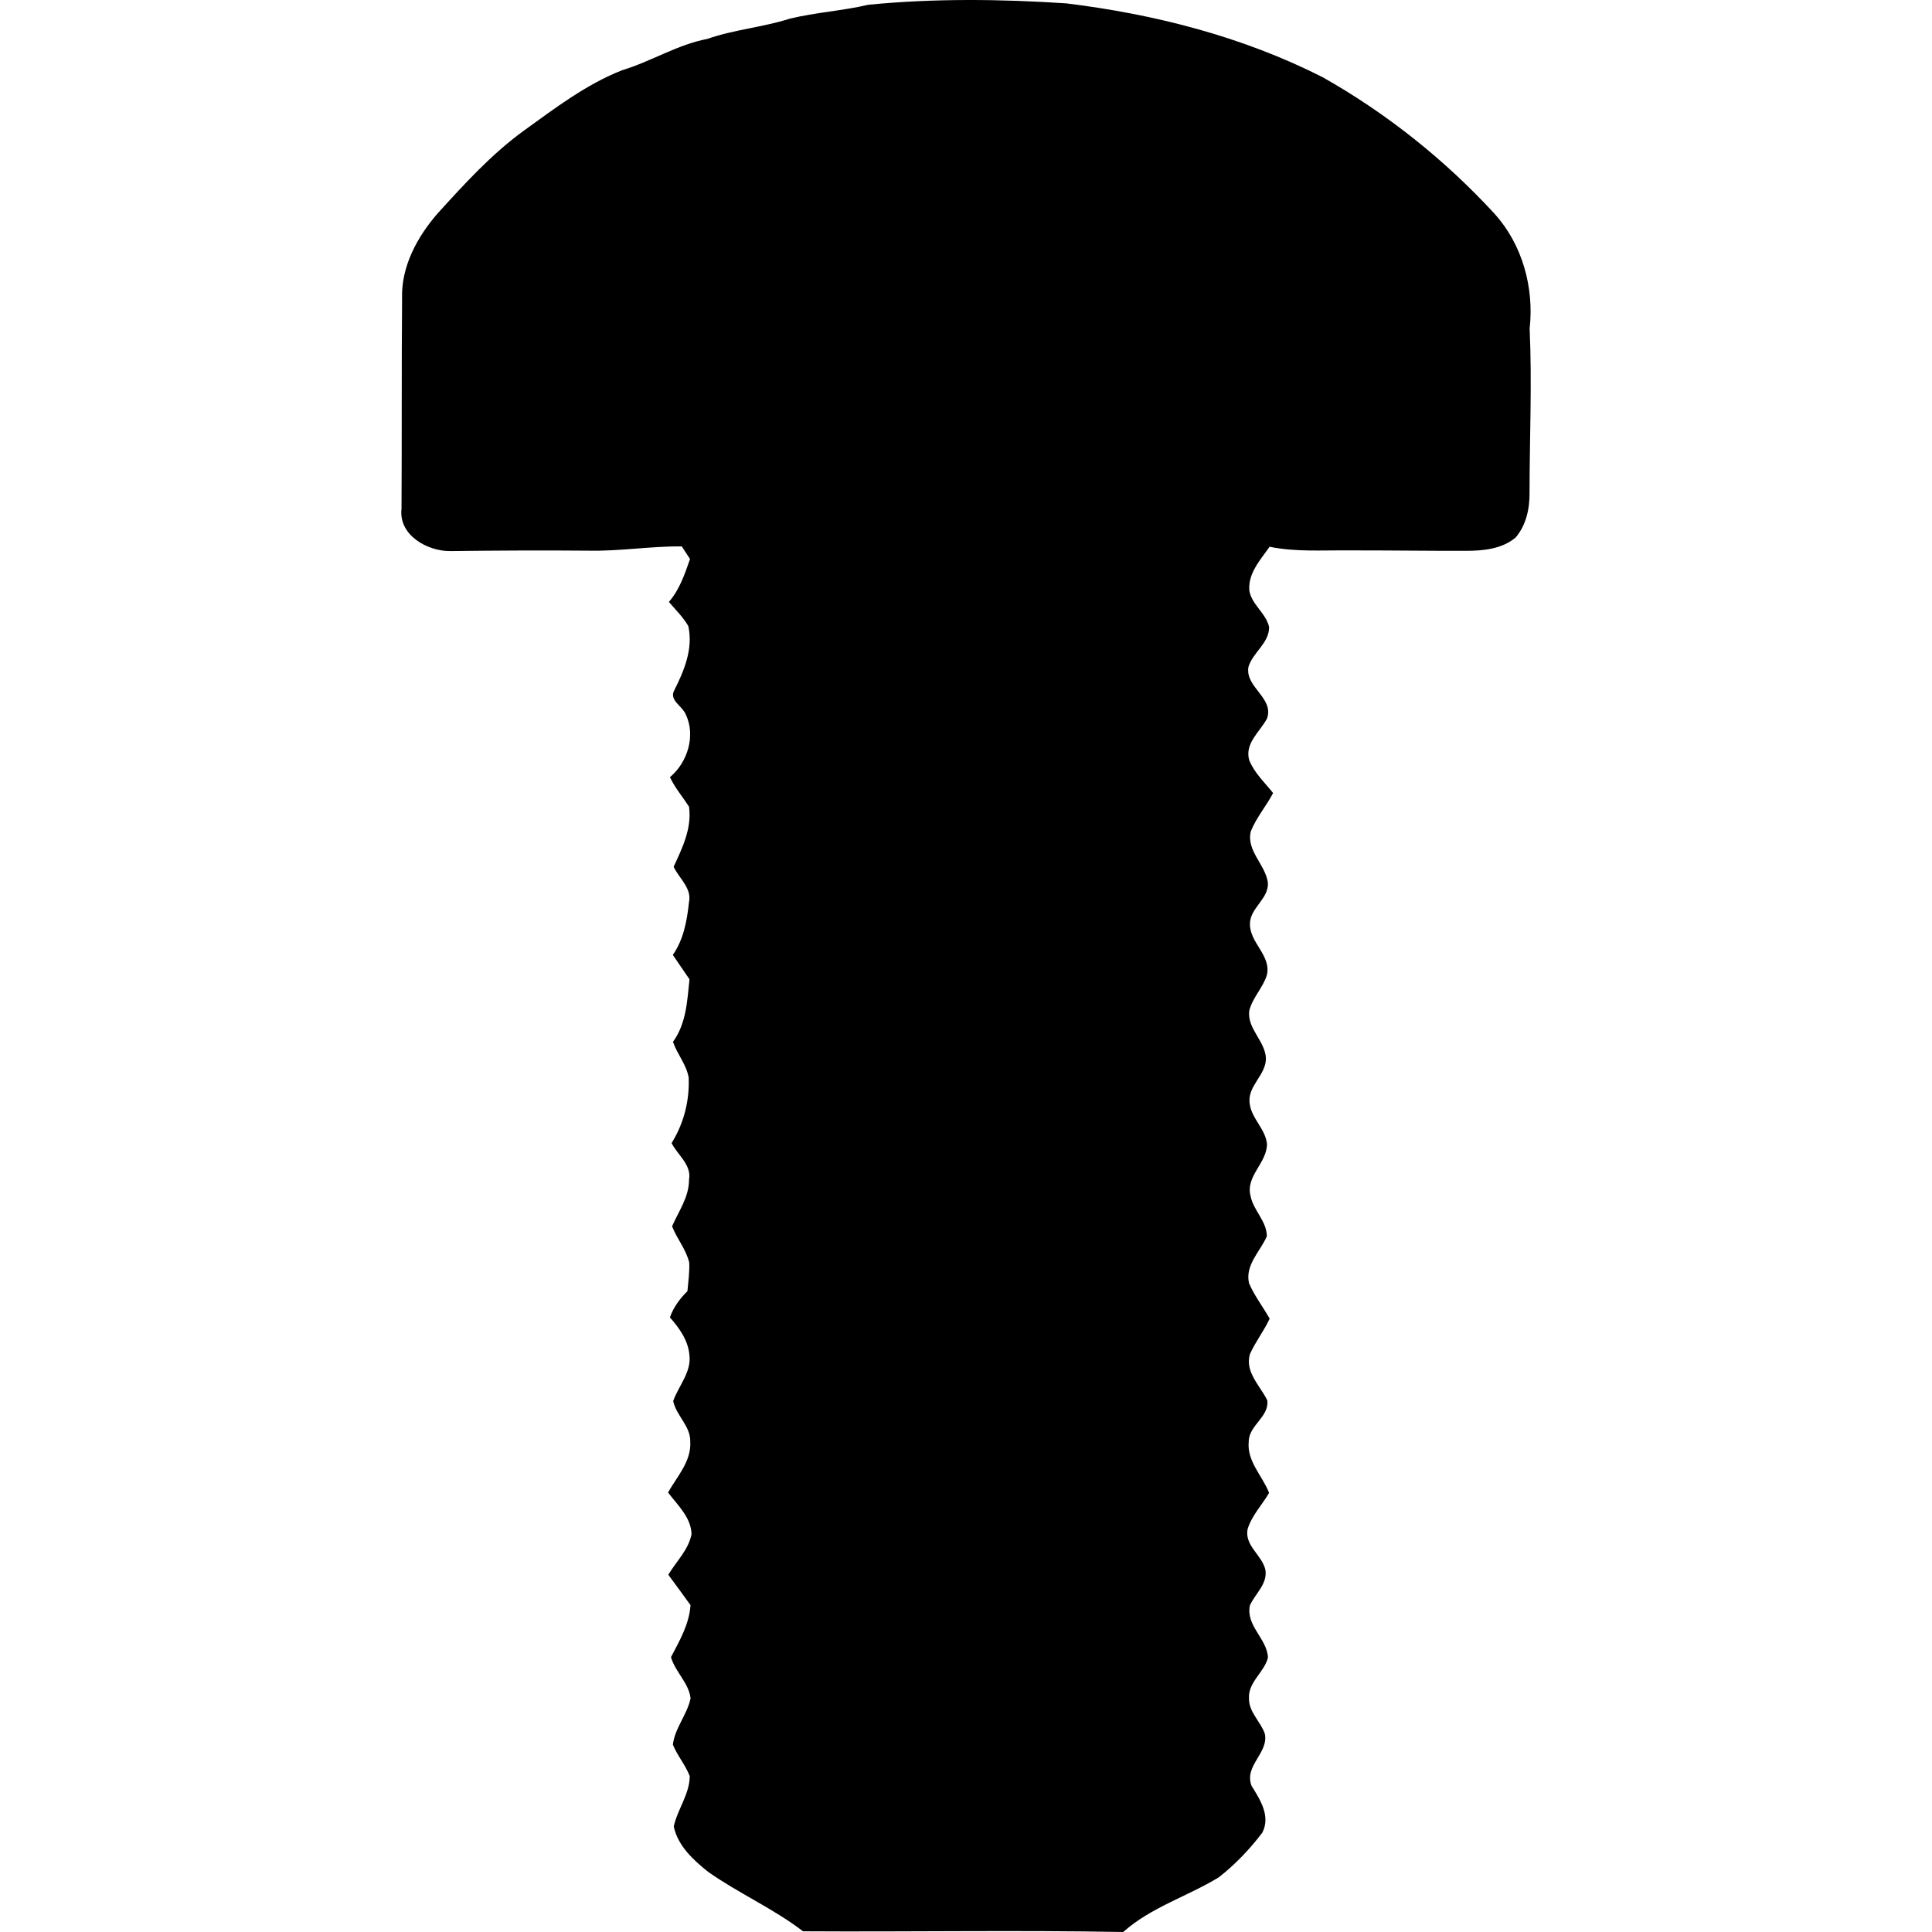
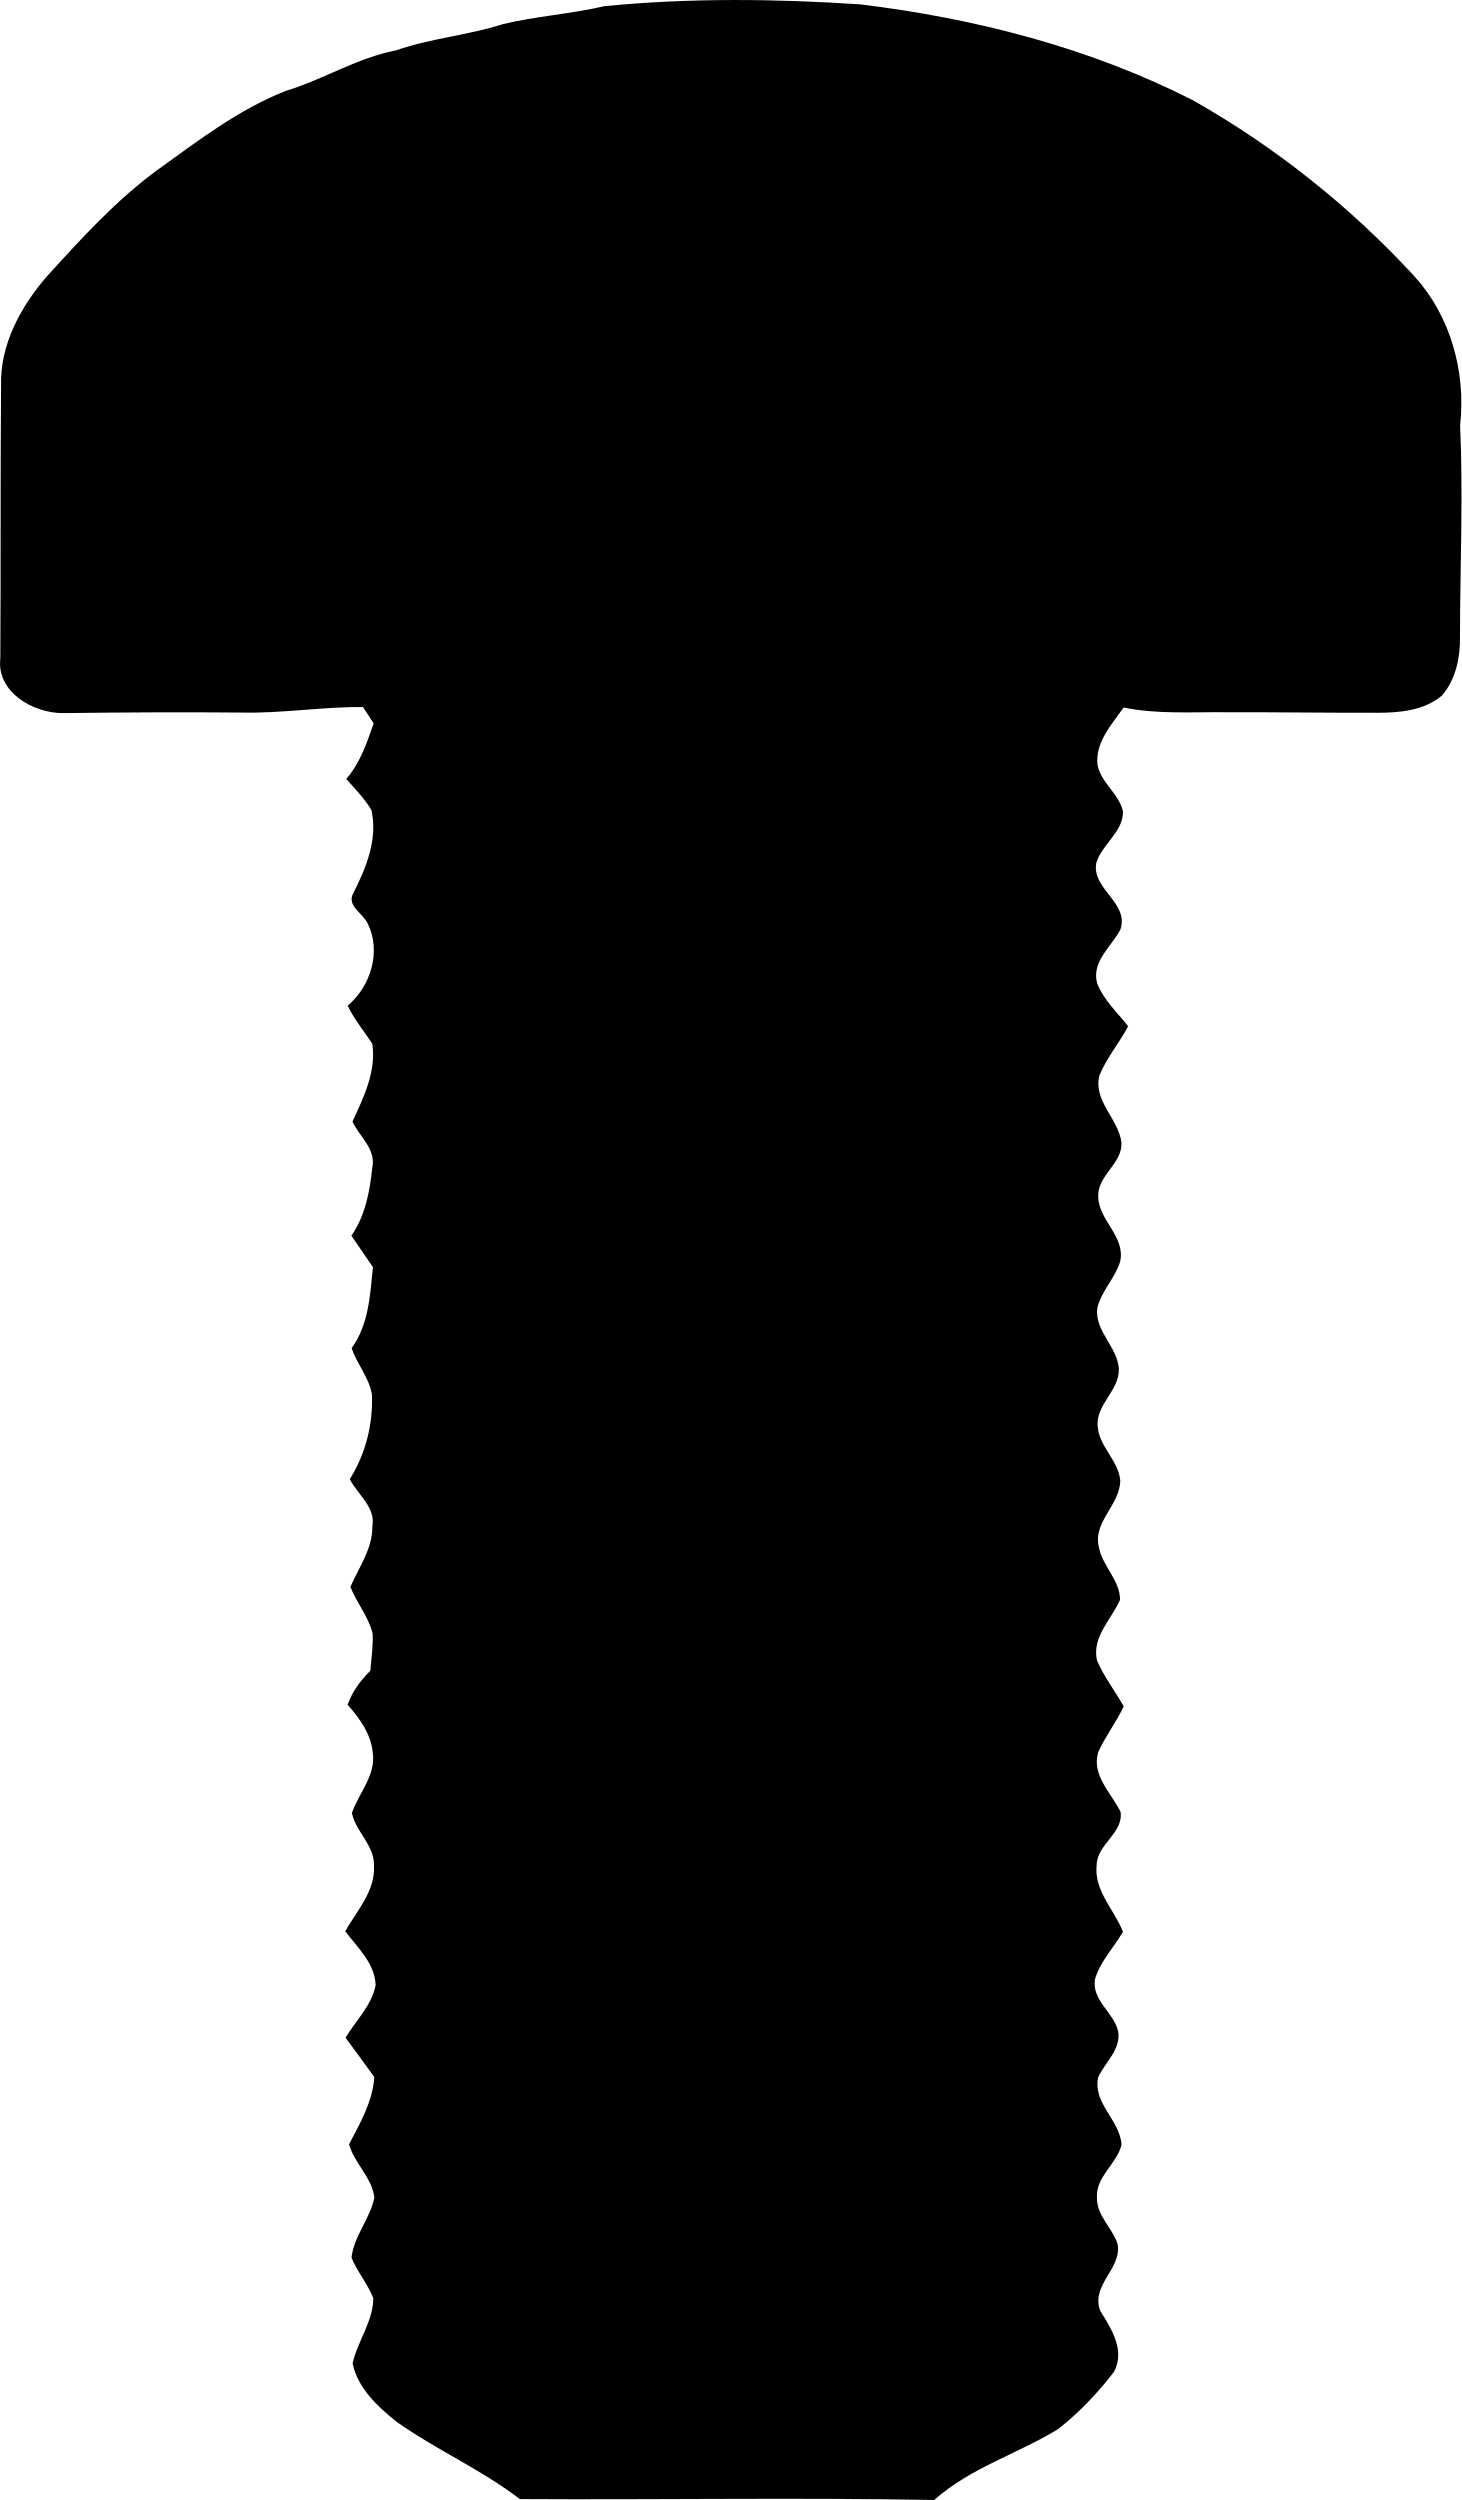
- <svg xmlns="http://www.w3.org/2000/svg" baseProfile="full" height="86pt" version="1.1" viewBox="0 0 86 86" width="86pt">
-   <defs />
-   <path d="M 38.653,0.212 C 41.579,-0.076 44.529,-0.044 47.463,0.15 C 51.405,0.632 55.319,1.632 58.878,3.438 C 61.722,5.045 64.311,7.106 66.523,9.51 C 67.768,10.882 68.293,12.805 68.09,14.629 C 68.199,17.062 68.087,19.498 68.085,21.934 C 68.094,22.638 67.932,23.391 67.46,23.932 C 66.852,24.439 66.019,24.519 65.259,24.519 C 63.505,24.523 61.754,24.496 60.001,24.5 C 58.837,24.489 57.661,24.574 56.515,24.338 C 56.104,24.923 55.545,25.521 55.613,26.295 C 55.72,26.918 56.357,27.299 56.492,27.911 C 56.503,28.626 55.761,29.041 55.572,29.692 C 55.417,30.592 56.72,31.062 56.401,31.982 C 56.088,32.573 55.401,33.078 55.604,33.829 C 55.828,34.4 56.296,34.827 56.67,35.301 C 56.364,35.884 55.926,36.39 55.679,37.002 C 55.465,37.874 56.334,38.484 56.439,39.297 C 56.481,40.011 55.643,40.418 55.64,41.116 C 55.618,41.963 56.588,42.518 56.396,43.392 C 56.223,43.97 55.748,44.408 55.608,44.997 C 55.513,45.787 56.3,46.326 56.35,47.086 C 56.376,47.853 55.508,48.34 55.629,49.125 C 55.707,49.792 56.332,50.25 56.398,50.924 C 56.398,51.771 55.437,52.355 55.666,53.232 C 55.787,53.88 56.389,54.353 56.392,55.031 C 56.095,55.711 55.412,56.312 55.599,57.122 C 55.839,57.682 56.218,58.168 56.517,58.698 C 56.261,59.248 55.882,59.729 55.636,60.282 C 55.412,61.083 56.09,61.677 56.41,62.33 C 56.51,63.065 55.59,63.444 55.586,64.168 C 55.494,65.042 56.193,65.69 56.492,66.453 C 56.181,66.989 55.725,67.455 55.538,68.056 C 55.38,68.802 56.193,69.229 56.33,69.893 C 56.419,70.517 55.871,70.941 55.638,71.462 C 55.446,72.366 56.401,72.937 56.442,73.784 C 56.277,74.443 55.556,74.875 55.597,75.594 C 55.581,76.21 56.118,76.631 56.305,77.183 C 56.471,78.039 55.378,78.592 55.707,79.484 C 56.088,80.11 56.574,80.831 56.188,81.582 C 55.629,82.315 54.981,82.998 54.252,83.566 C 52.855,84.418 51.239,84.895 49.997,86.0 C 45.246,85.911 40.495,85.998 35.744,85.968 C 34.418,84.952 32.874,84.276 31.514,83.317 C 30.856,82.79 30.171,82.162 29.991,81.302 C 30.16,80.534 30.699,79.859 30.703,79.06 C 30.511,78.564 30.153,78.153 29.952,77.662 C 30.039,76.918 30.589,76.327 30.74,75.599 C 30.662,74.911 30.055,74.423 29.868,73.765 C 30.251,73.03 30.68,72.302 30.737,71.45 C 30.411,70.996 30.08,70.546 29.749,70.097 C 30.103,69.503 30.653,68.985 30.783,68.286 C 30.758,67.537 30.158,66.994 29.737,66.435 C 30.139,65.722 30.779,65.049 30.726,64.175 C 30.744,63.478 30.1,63.015 29.966,62.366 C 30.208,61.677 30.797,61.065 30.685,60.291 C 30.623,59.647 30.233,59.111 29.82,58.643 C 29.977,58.191 30.263,57.807 30.6,57.474 C 30.639,57.049 30.699,56.622 30.68,56.198 C 30.539,55.613 30.132,55.141 29.916,54.588 C 30.21,53.912 30.674,53.285 30.671,52.511 C 30.792,51.851 30.164,51.415 29.895,50.883 C 30.438,50.011 30.699,48.993 30.655,47.967 C 30.557,47.385 30.142,46.926 29.957,46.376 C 30.55,45.559 30.589,44.559 30.692,43.593 C 30.445,43.23 30.196,42.87 29.95,42.507 C 30.432,41.815 30.582,40.979 30.669,40.16 C 30.804,39.532 30.224,39.098 29.986,38.582 C 30.374,37.744 30.808,36.858 30.669,35.904 C 30.386,35.468 30.043,35.069 29.822,34.594 C 30.612,33.936 30.979,32.733 30.521,31.792 C 30.374,31.432 29.783,31.169 30.007,30.742 C 30.454,29.856 30.863,28.879 30.639,27.868 C 30.404,27.468 30.075,27.142 29.774,26.795 C 30.249,26.247 30.482,25.558 30.715,24.884 C 30.623,24.742 30.441,24.462 30.349,24.322 C 28.964,24.309 27.589,24.542 26.203,24.512 C 24.151,24.494 22.099,24.505 20.046,24.53 C 19.021,24.544 17.733,23.816 17.873,22.644 C 17.891,19.524 17.873,16.403 17.898,13.282 C 17.854,11.862 18.571,10.549 19.475,9.506 C 20.669,8.193 21.87,6.869 23.311,5.821 C 24.703,4.819 26.089,3.755 27.696,3.125 C 28.989,2.734 30.148,1.988 31.484,1.732 C 32.683,1.314 33.954,1.216 35.16,0.83 C 36.308,0.552 37.497,0.483 38.653,0.212" fill="#000000" opacity="1.00" />
+ <svg xmlns="http://www.w3.org/2000/svg" version="1.1" viewBox="183.41 255.88 220.22 376.7">
+   <g id="#000000ff">
+     <path fill="#000000" opacity="1.00" d=" M 274.48 256.81 C 287.30 255.55 300.22 255.69 313.07 256.54 C 330.34 258.65 347.48 263.03 363.07 270.94 C 375.53 277.98 386.87 287.01 396.56 297.54 C 402.01 303.55 404.31 311.97 403.42 319.96 C 403.90 330.62 403.41 341.29 403.40 351.96 C 403.44 355.04 402.73 358.34 400.66 360.71 C 398.00 362.93 394.35 363.28 391.02 363.28 C 383.34 363.30 375.67 363.18 367.99 363.20 C 362.89 363.15 357.74 363.52 352.72 362.49 C 350.92 365.05 348.47 367.67 348.77 371.06 C 349.24 373.79 352.03 375.46 352.62 378.14 C 352.67 381.27 349.42 383.09 348.59 385.94 C 347.91 389.88 353.62 391.94 352.22 395.97 C 350.85 398.56 347.84 400.77 348.73 404.06 C 349.71 406.56 351.76 408.43 353.40 410.51 C 352.06 413.06 350.14 415.28 349.06 417.96 C 348.12 421.78 351.93 424.45 352.39 428.01 C 352.57 431.14 348.90 432.92 348.89 435.98 C 348.79 439.69 353.04 442.12 352.20 445.95 C 351.44 448.48 349.36 450.40 348.75 452.98 C 348.33 456.44 351.78 458.80 352.00 462.13 C 352.11 465.49 348.31 467.62 348.84 471.06 C 349.18 473.98 351.92 475.99 352.21 478.94 C 352.21 482.65 348.00 485.21 349.00 489.05 C 349.53 491.89 352.17 493.96 352.18 496.93 C 350.88 499.91 347.89 502.54 348.71 506.09 C 349.76 508.54 351.42 510.67 352.73 512.99 C 351.61 515.40 349.95 517.51 348.87 519.93 C 347.89 523.44 350.86 526.04 352.26 528.90 C 352.70 532.12 348.67 533.78 348.65 536.95 C 348.25 540.78 351.31 543.62 352.62 546.96 C 351.26 549.31 349.26 551.35 348.44 553.98 C 347.75 557.25 351.31 559.12 351.91 562.03 C 352.30 564.76 349.90 566.62 348.88 568.90 C 348.04 572.86 352.22 575.36 352.40 579.07 C 351.68 581.96 348.52 583.85 348.70 587.00 C 348.63 589.70 350.98 591.54 351.80 593.96 C 352.53 597.71 347.74 600.13 349.18 604.04 C 350.85 606.78 352.98 609.94 351.29 613.23 C 348.84 616.44 346.00 619.43 342.81 621.92 C 336.69 625.65 329.61 627.74 324.17 632.58 C 303.36 632.19 282.55 632.57 261.74 632.44 C 255.93 627.99 249.17 625.03 243.21 620.83 C 240.33 618.52 237.33 615.77 236.54 612.00 C 237.28 608.64 239.64 605.68 239.66 602.18 C 238.82 600.01 237.25 598.21 236.37 596.06 C 236.75 592.80 239.16 590.21 239.82 587.02 C 239.48 584.01 236.82 581.87 236.00 578.99 C 237.68 575.77 239.56 572.58 239.81 568.85 C 238.38 566.86 236.93 564.89 235.48 562.92 C 237.03 560.32 239.44 558.05 240.01 554.99 C 239.90 551.71 237.27 549.33 235.43 546.88 C 237.19 543.76 239.99 540.81 239.76 536.98 C 239.84 533.93 237.02 531.90 236.43 529.06 C 237.49 526.04 240.07 523.36 239.58 519.97 C 239.31 517.15 237.60 514.80 235.79 512.75 C 236.48 510.77 237.73 509.09 239.21 507.63 C 239.38 505.77 239.64 503.90 239.56 502.04 C 238.94 499.48 237.16 497.41 236.21 494.99 C 237.50 492.03 239.53 489.28 239.52 485.89 C 240.05 483.00 237.30 481.09 236.12 478.76 C 238.50 474.94 239.64 470.48 239.45 465.99 C 239.02 463.44 237.20 461.43 236.39 459.02 C 238.99 455.44 239.16 451.06 239.61 446.83 C 238.53 445.24 237.44 443.66 236.36 442.07 C 238.47 439.04 239.13 435.38 239.51 431.79 C 240.10 429.04 237.56 427.14 236.52 424.88 C 238.22 421.21 240.12 417.33 239.51 413.15 C 238.27 411.24 236.77 409.49 235.80 407.41 C 239.26 404.53 240.87 399.26 238.86 395.14 C 238.22 393.56 235.63 392.41 236.61 390.54 C 238.57 386.66 240.36 382.38 239.38 377.95 C 238.35 376.20 236.91 374.77 235.59 373.25 C 237.67 370.85 238.69 367.83 239.71 364.88 C 239.31 364.26 238.51 363.03 238.11 362.42 C 232.04 362.36 226.02 363.38 219.95 363.25 C 210.96 363.17 201.97 363.22 192.98 363.33 C 188.49 363.39 182.85 360.20 183.46 355.07 C 183.54 341.40 183.46 327.73 183.57 314.06 C 183.38 307.84 186.52 302.09 190.48 297.52 C 195.71 291.77 200.97 285.97 207.28 281.38 C 213.38 276.99 219.45 272.33 226.49 269.57 C 232.15 267.86 237.23 264.59 243.08 263.47 C 248.33 261.64 253.90 261.21 259.18 259.52 C 264.21 258.30 269.42 258.00 274.48 256.81 Z" />
+   </g>
</svg>
